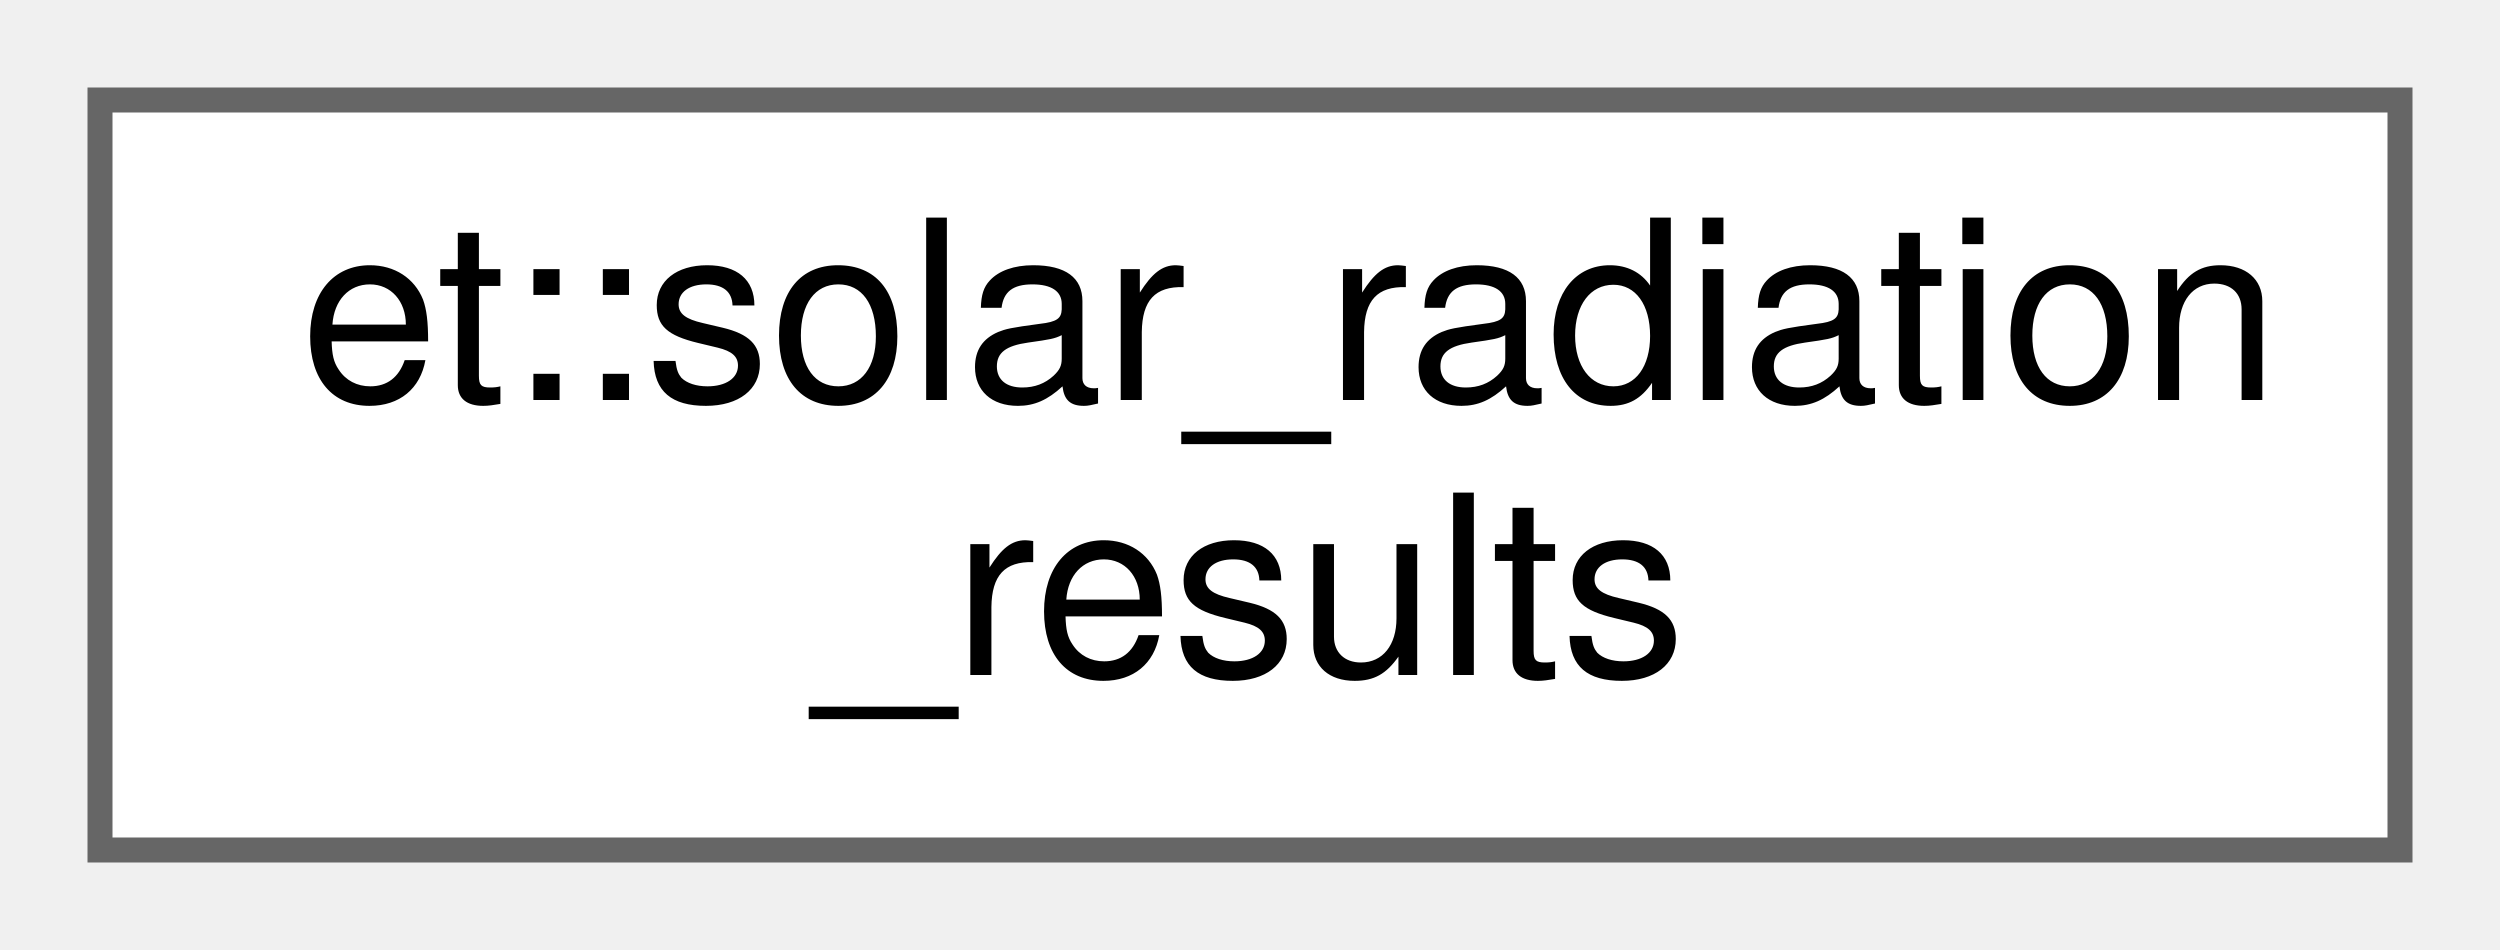
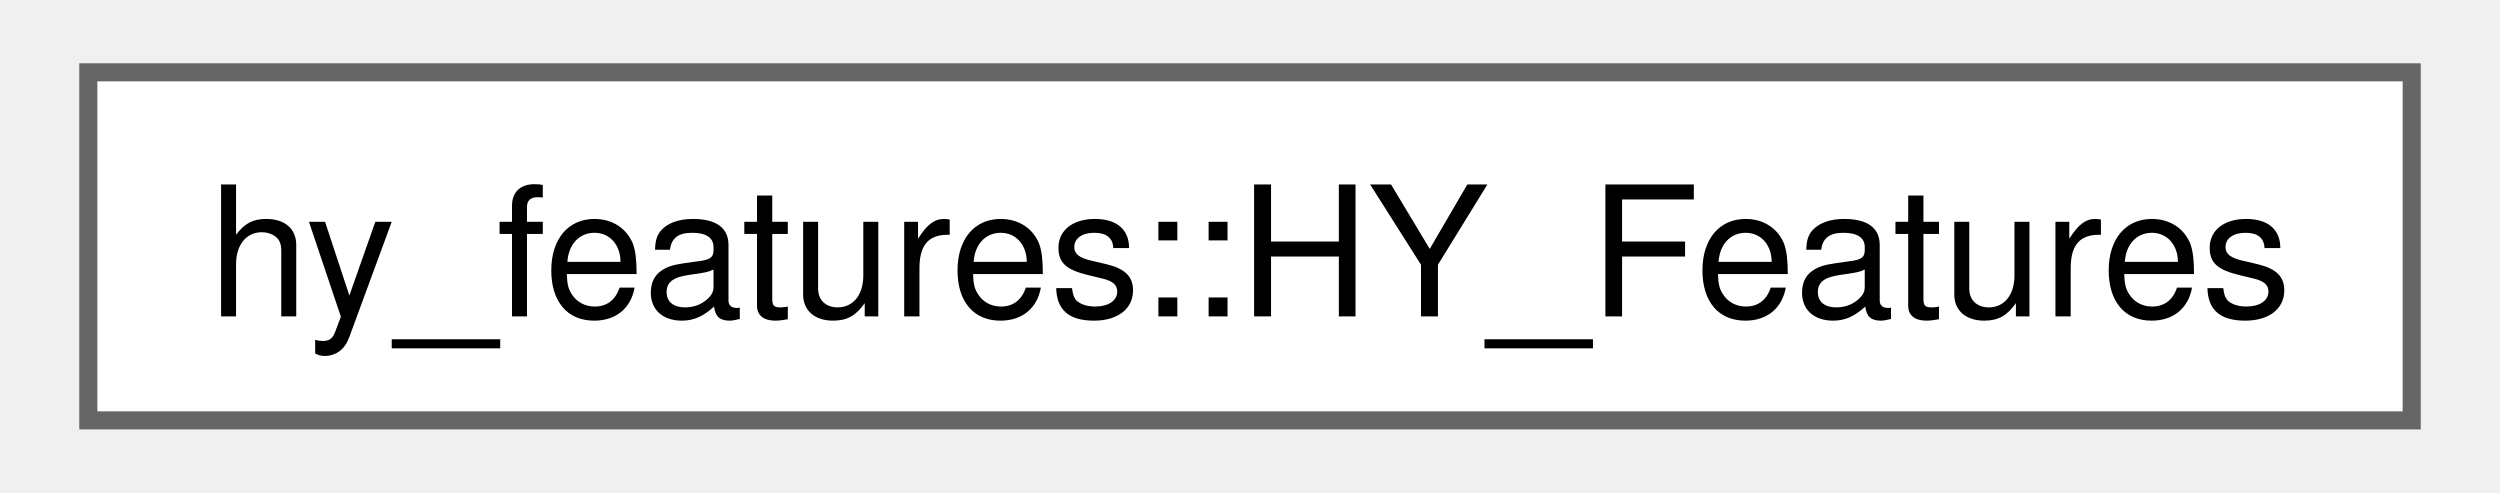
- <svg xmlns="http://www.w3.org/2000/svg" xmlns:xlink="http://www.w3.org/1999/xlink" width="100pt" height="38pt" viewBox="0.00 0.00 100.00 38.00">
-   <g id="graph0" class="graph" transform="scale(1 1) rotate(0) translate(4 34)">
-     <g id="node1" class="node">
-       <g id="a_node1">
-         <a xlink:href="structet_1_1solar__radiation__results.html" target="_top" xlink:title=" ">
-           <polygon fill="white" stroke="#666666" points="92,-30 0,-30 0,0 92,0 92,-30" />
-           <text text-anchor="start" x="8" y="-18" font-family="Helvetica,sans-Serif" font-size="10.00">et::solar_radiation</text>
-           <text text-anchor="middle" x="46" y="-7" font-family="Helvetica,sans-Serif" font-size="10.00">_results</text>
+ <svg xmlns="http://www.w3.org/2000/svg" xmlns:xlink="http://www.w3.org/1999/xlink" width="137pt" height="27pt" viewBox="0.00 0.00 136.50 27.25">
+   <g id="graph0" class="graph" transform="scale(1 1) rotate(0) translate(4 23.25)">
+     <g id="Node000000" class="node">
+       <g id="a_Node000000">
+         <a xlink:href="classhy__features_1_1_h_y___features.html" target="_top" xlink:title="Collection interface to HY_Features objects and their associated model formulations.">
+           <polygon fill="white" stroke="#666666" points="128.5,-19.25 0,-19.25 0,0 128.5,0 128.5,-19.25" />
+           <text text-anchor="middle" x="64.25" y="-5.75" font-family="Helvetica,sans-Serif" font-size="10.00">hy_features::HY_Features</text>
        </a>
      </g>
    </g>
  </g>
</svg>
